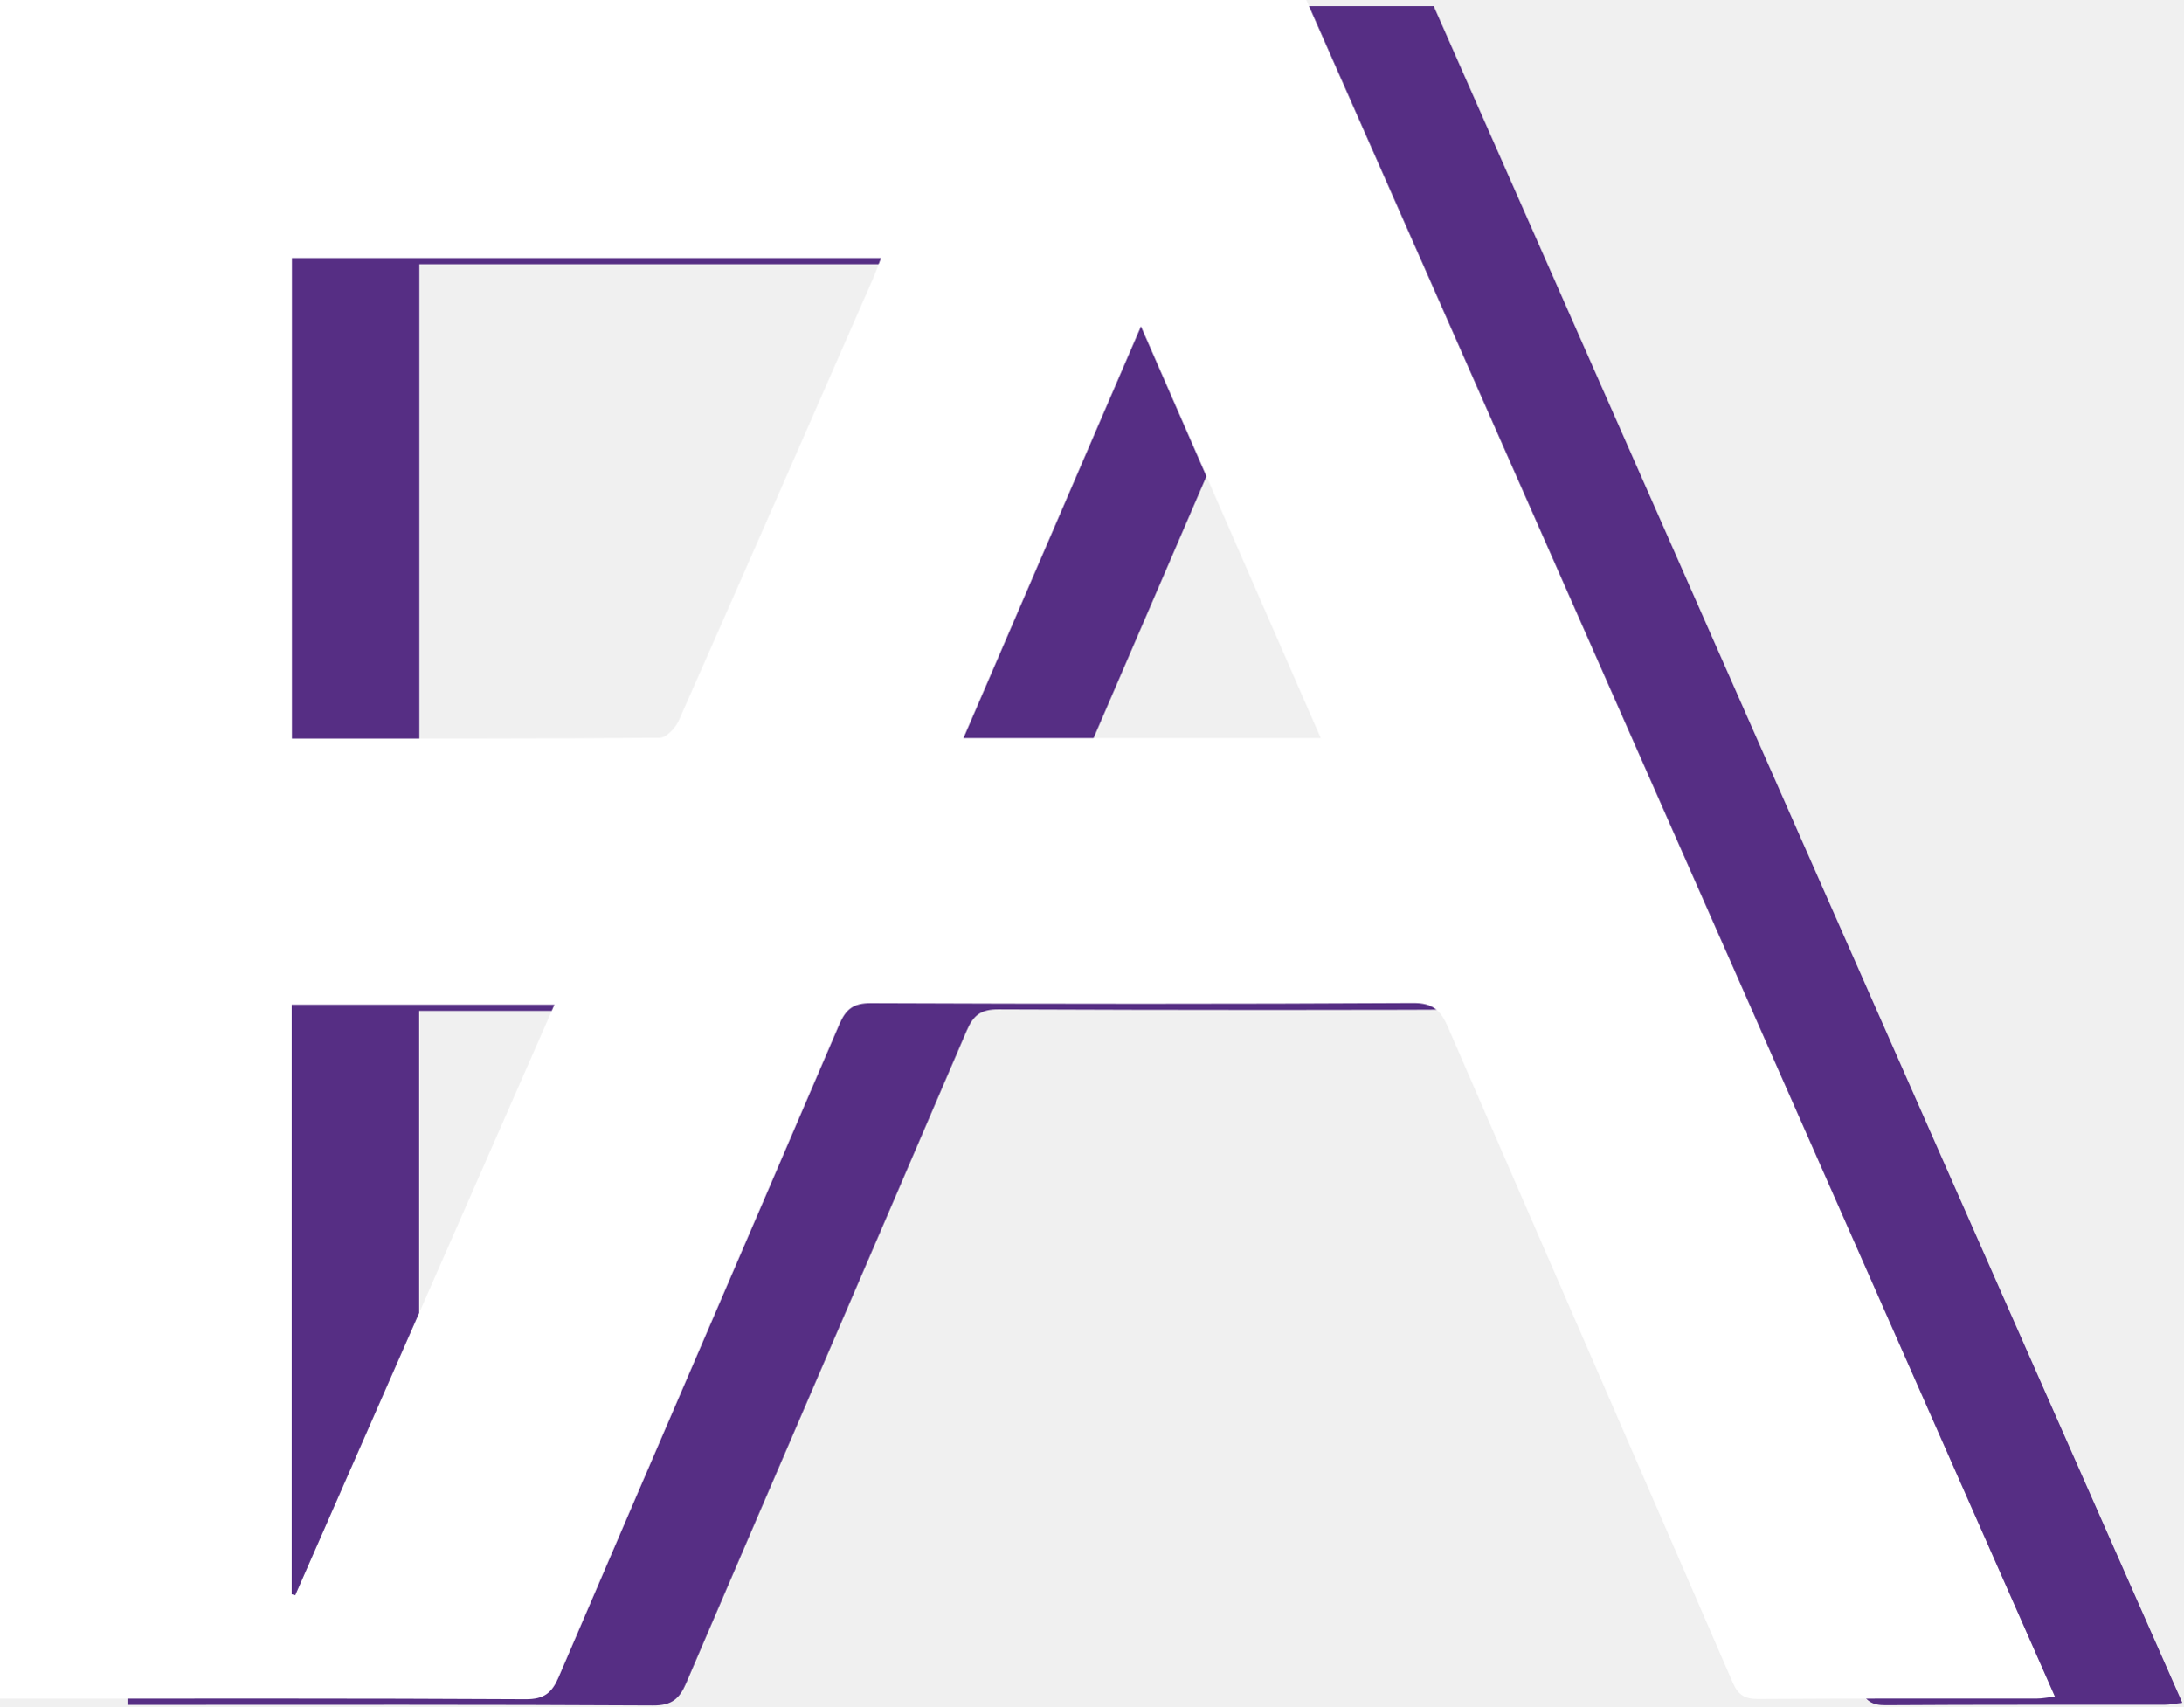
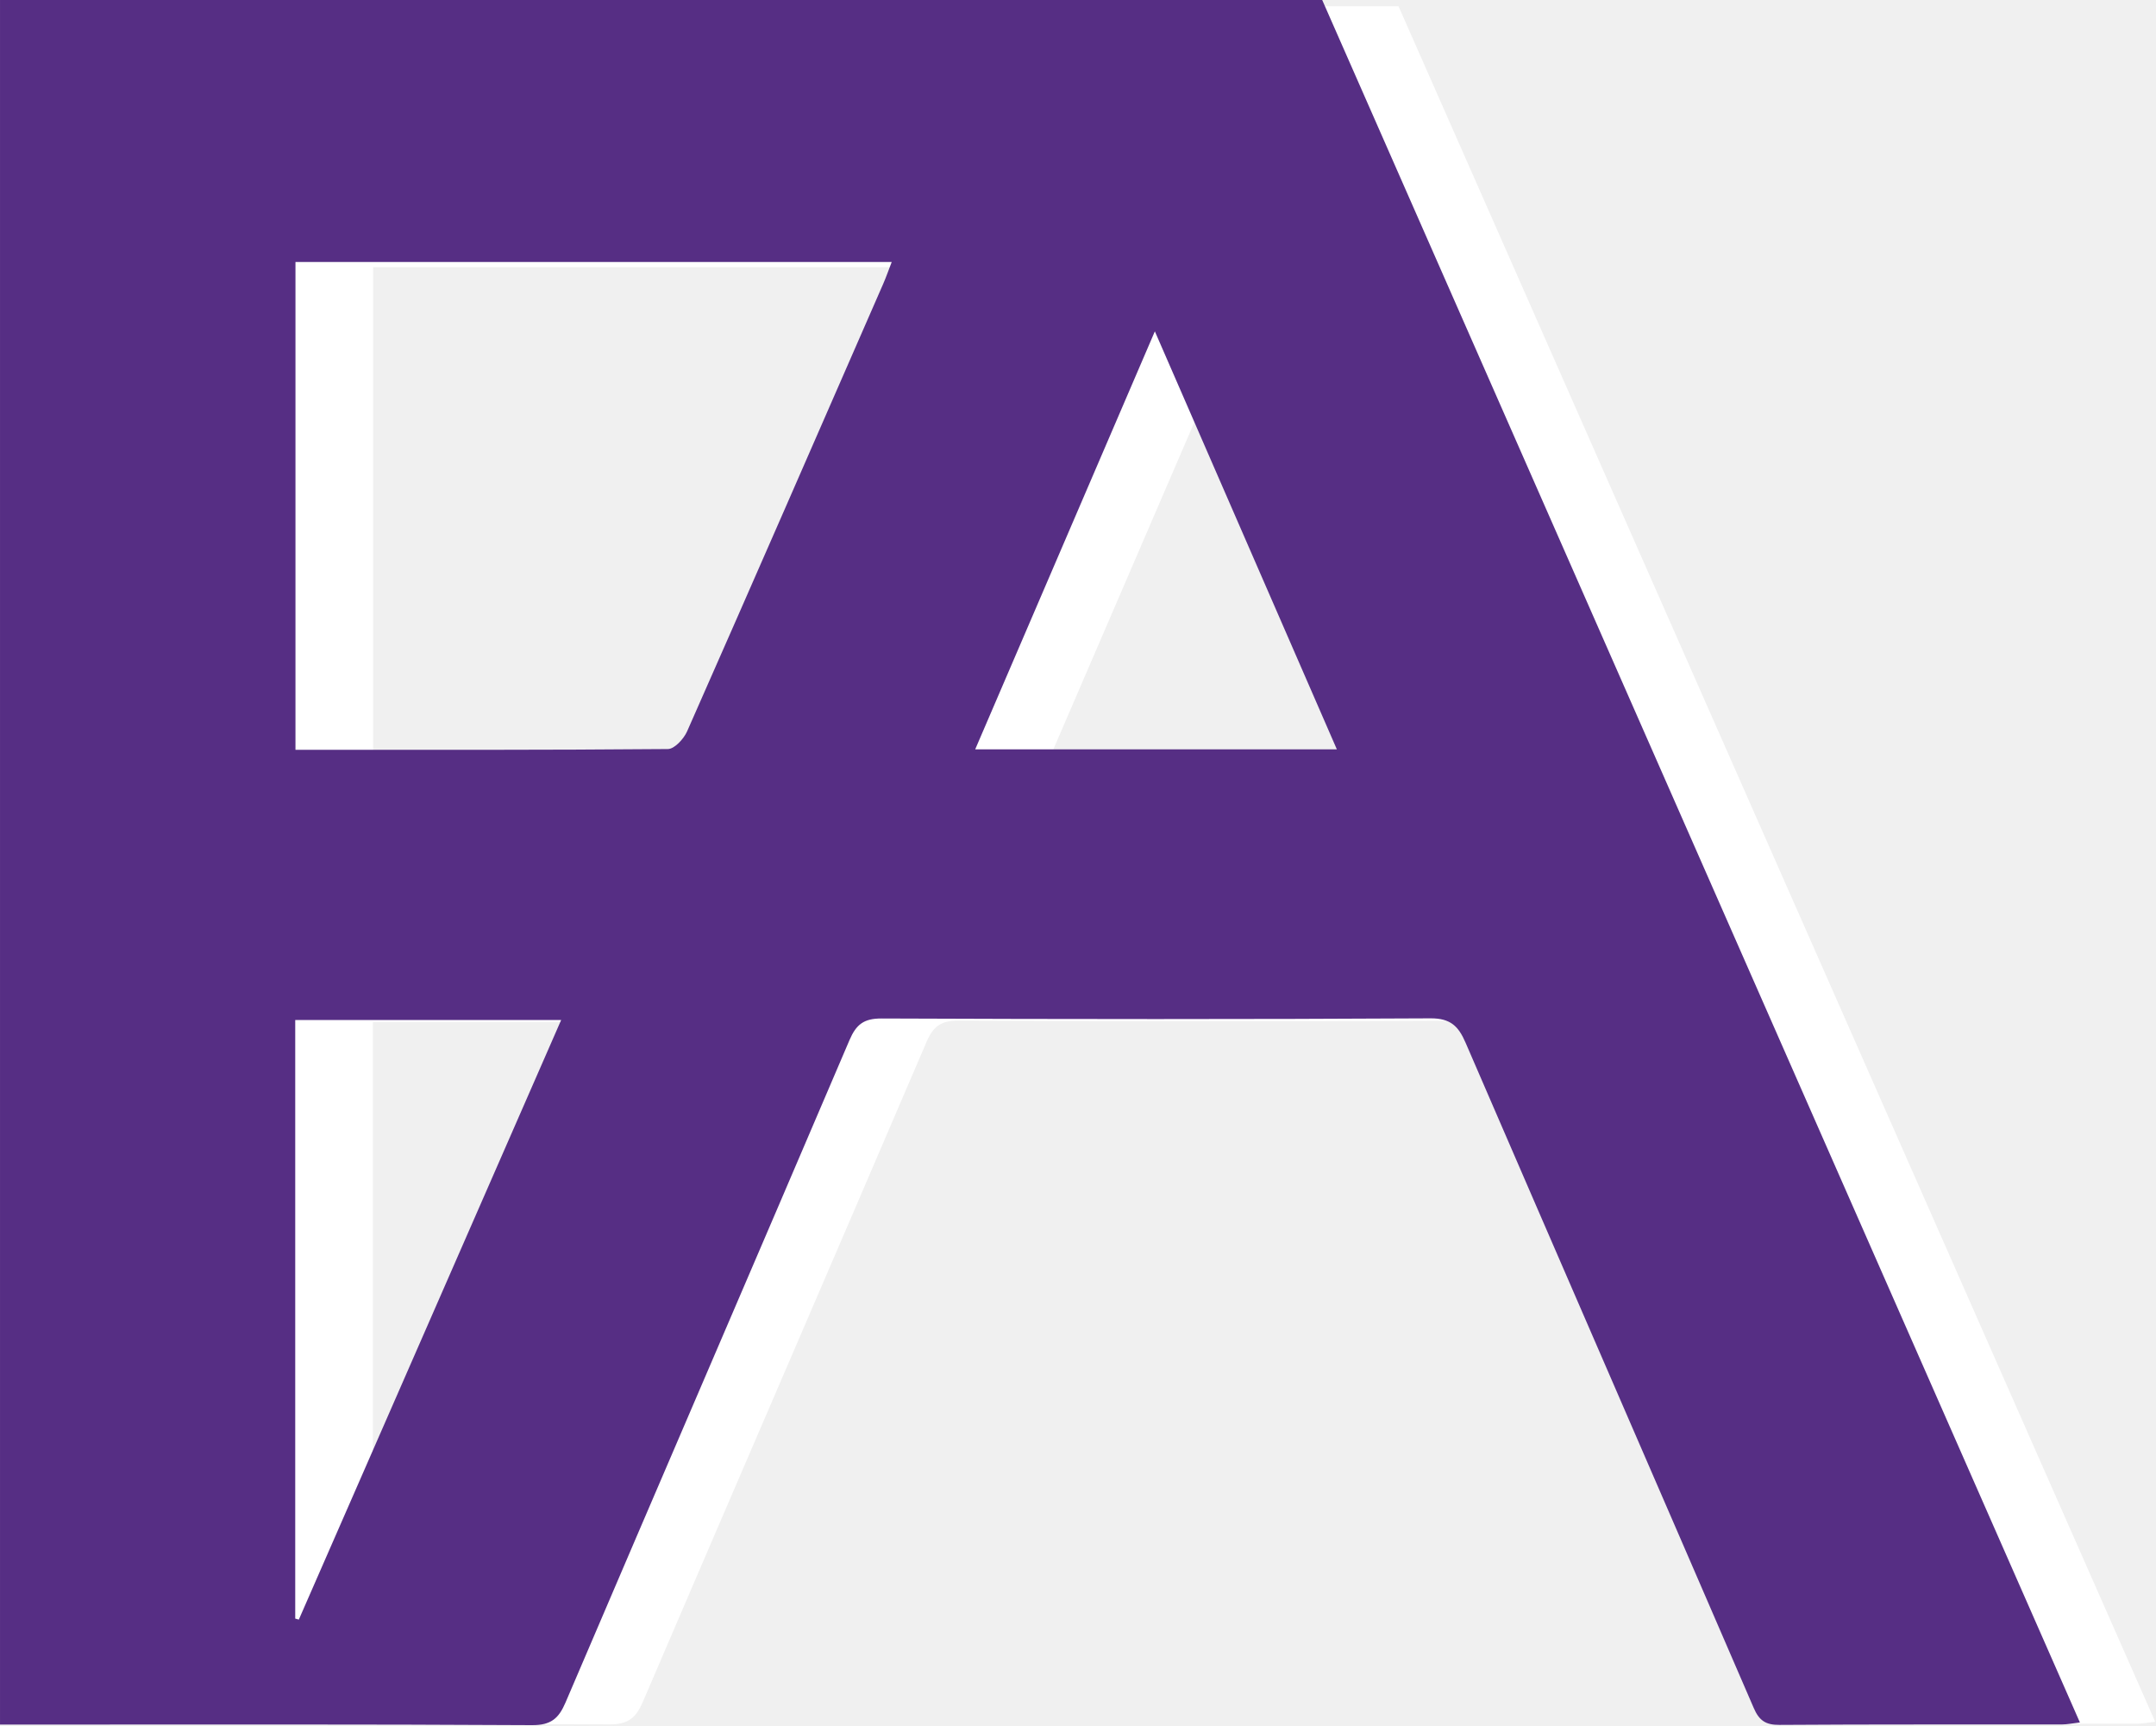
- <svg xmlns="http://www.w3.org/2000/svg" width="261" height="204" viewBox="0 0 261 204" fill="none">
-   <path d="M15.237 203.843V0.74H171.409C201.144 68.14 230.955 135.711 260.905 203.598C259.95 203.707 259.374 203.829 258.799 203.83C247.672 203.843 236.546 203.807 225.421 203.882C223.801 203.893 223.026 203.385 222.382 201.897C211.062 175.766 199.667 149.666 188.342 123.538C187.502 121.602 186.579 120.658 184.196 120.672C162.582 120.793 140.968 120.776 119.354 120.689C117.264 120.681 116.361 121.394 115.569 123.243C104.428 149.257 93.187 175.227 82.037 201.237C81.222 203.135 80.311 203.923 78.074 203.911C58.194 203.795 38.312 203.843 18.431 203.843C17.448 203.843 16.466 203.843 15.235 203.843H15.237ZM50.135 89.047C64.966 89.047 79.546 89.08 94.126 88.955C94.903 88.948 95.999 87.76 96.391 86.876C104.164 69.329 111.855 51.745 119.557 34.166C119.897 33.391 120.175 32.589 120.562 31.594H50.135V89.047ZM50.106 191.364C50.248 191.403 50.389 191.443 50.53 191.482C60.821 168.031 71.112 144.579 81.517 120.87H50.106V191.364ZM173.138 88.99C165.947 72.521 158.926 56.445 151.641 39.763C144.409 56.539 137.466 72.65 130.422 88.99H173.138Z" fill="#562E84" />
-   <path d="M0.001 203.103V0H156.173C185.909 67.4 215.719 134.972 245.67 202.858C244.715 202.967 244.139 203.089 243.563 203.09C232.436 203.103 221.311 203.067 210.185 203.142C208.565 203.153 207.791 202.645 207.147 201.157C195.827 175.026 184.432 148.926 173.106 122.798C172.266 120.862 171.344 119.918 168.96 119.932C147.346 120.053 125.733 120.036 104.119 119.949C102.028 119.941 101.126 120.654 100.334 122.504C89.192 148.517 77.952 174.488 66.801 200.497C65.987 202.395 65.076 203.183 62.839 203.171C42.958 203.055 23.076 203.103 3.196 203.103C2.213 203.103 1.231 203.103 0 203.103H0.001ZM34.899 88.307C49.731 88.307 64.311 88.34 78.891 88.215C79.668 88.208 80.764 87.02 81.156 86.137C88.928 68.589 96.62 51.005 104.321 33.426C104.661 32.651 104.94 31.849 105.327 30.854H34.899V88.307ZM34.871 190.625C35.012 190.663 35.154 190.703 35.295 190.742C45.586 167.291 55.877 143.839 66.281 120.13H34.871V190.625ZM157.903 88.25C150.711 71.781 143.691 55.705 136.406 39.023C129.174 55.8 122.23 71.91 115.187 88.25H157.903Z" fill="white" />
+ <svg xmlns="http://www.w3.org/2000/svg" width="255" height="204" viewBox="0 0 255 204" fill="none">
+   <path d="M9.237 203.843V0.74H165.409C195.144 68.14 224.955 135.711 254.905 203.598C253.95 203.707 253.374 203.829 252.799 203.83C241.672 203.843 230.546 203.807 219.421 203.882C217.801 203.893 217.026 203.385 216.382 201.897C205.062 175.766 193.667 149.666 182.342 123.538C181.502 121.602 180.579 120.658 178.196 120.672C156.582 120.793 134.968 120.776 113.354 120.689C111.264 120.681 110.361 121.394 109.569 123.243C98.428 149.257 87.187 175.227 76.037 201.237C75.222 203.135 74.311 203.923 72.074 203.911C52.194 203.795 32.312 203.843 12.431 203.843C11.448 203.843 10.466 203.843 9.235 203.843H9.237ZM44.135 89.047C58.966 89.047 73.546 89.08 88.126 88.955C88.903 88.948 89.999 87.76 90.391 86.876C98.164 69.329 105.855 51.745 113.557 34.166C113.897 33.391 114.175 32.589 114.562 31.594H44.135V89.047ZM44.106 191.364C44.248 191.403 44.389 191.443 44.53 191.482C54.821 168.031 65.112 144.579 75.517 120.87H44.106V191.364ZM167.138 88.99C159.947 72.521 152.926 56.445 145.641 39.763C138.409 56.539 131.466 72.65 124.422 88.99H167.138Z" fill="white" />
+   <path d="M0.001 203.932V0H156.383C186.159 67.675 216.009 135.522 246 203.685C245.044 203.795 244.467 203.917 243.891 203.918C232.749 203.932 221.608 203.895 210.468 203.97C208.846 203.981 208.07 203.471 207.425 201.977C196.09 175.74 184.68 149.533 173.339 123.299C172.498 121.355 171.574 120.407 169.187 120.421C147.544 120.543 125.902 120.525 104.259 120.438C102.165 120.43 101.262 121.146 100.469 123.003C89.312 149.123 78.057 175.199 66.891 201.315C66.075 203.221 65.164 204.012 62.923 204C43.016 203.883 23.107 203.932 3.2 203.932C2.216 203.932 1.232 203.932 0 203.932H0.001ZM34.946 88.667C49.798 88.667 64.397 88.701 78.997 88.575C79.775 88.568 80.872 87.375 81.265 86.488C89.048 68.869 96.749 51.214 104.462 33.562C104.802 32.785 105.081 31.979 105.468 30.98H34.946V88.667ZM34.918 191.402C35.059 191.441 35.201 191.481 35.343 191.52C45.647 167.973 55.952 144.425 66.37 120.62H34.918V191.402ZM158.115 88.61C150.914 72.073 143.884 55.932 136.59 39.182C129.347 56.027 122.395 72.203 115.342 88.61H158.115Z" fill="#562E84" />
</svg>
